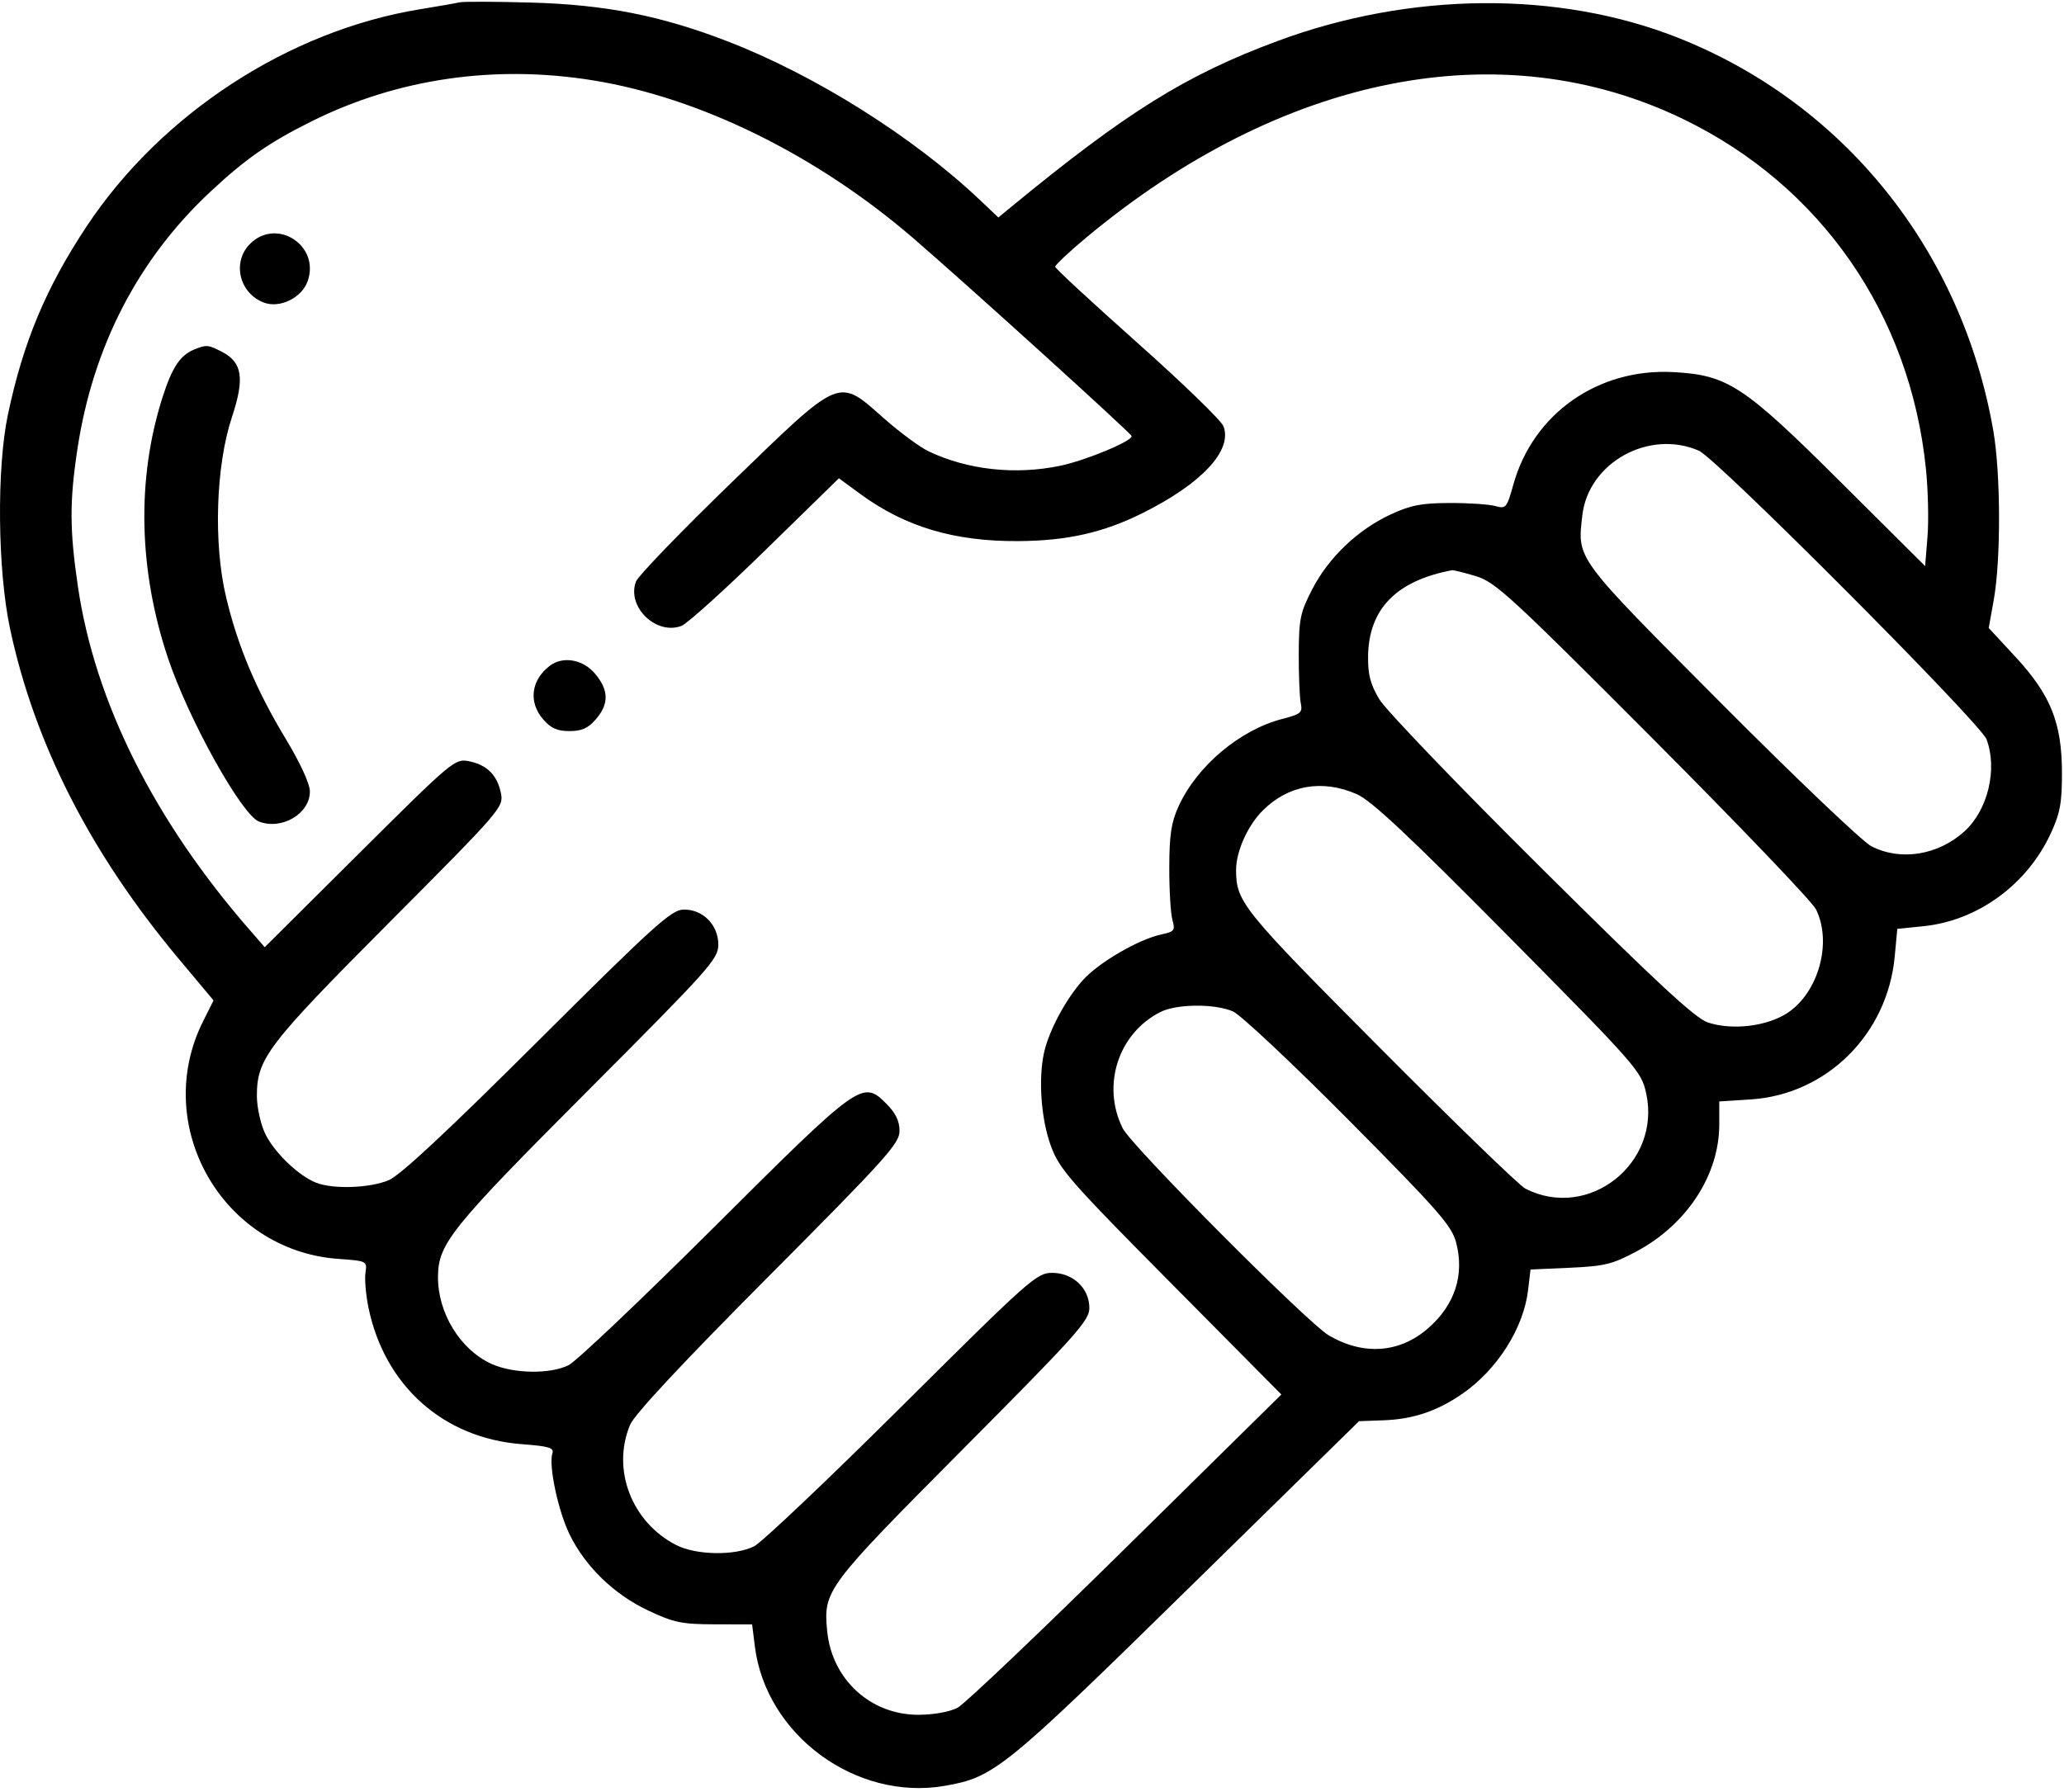
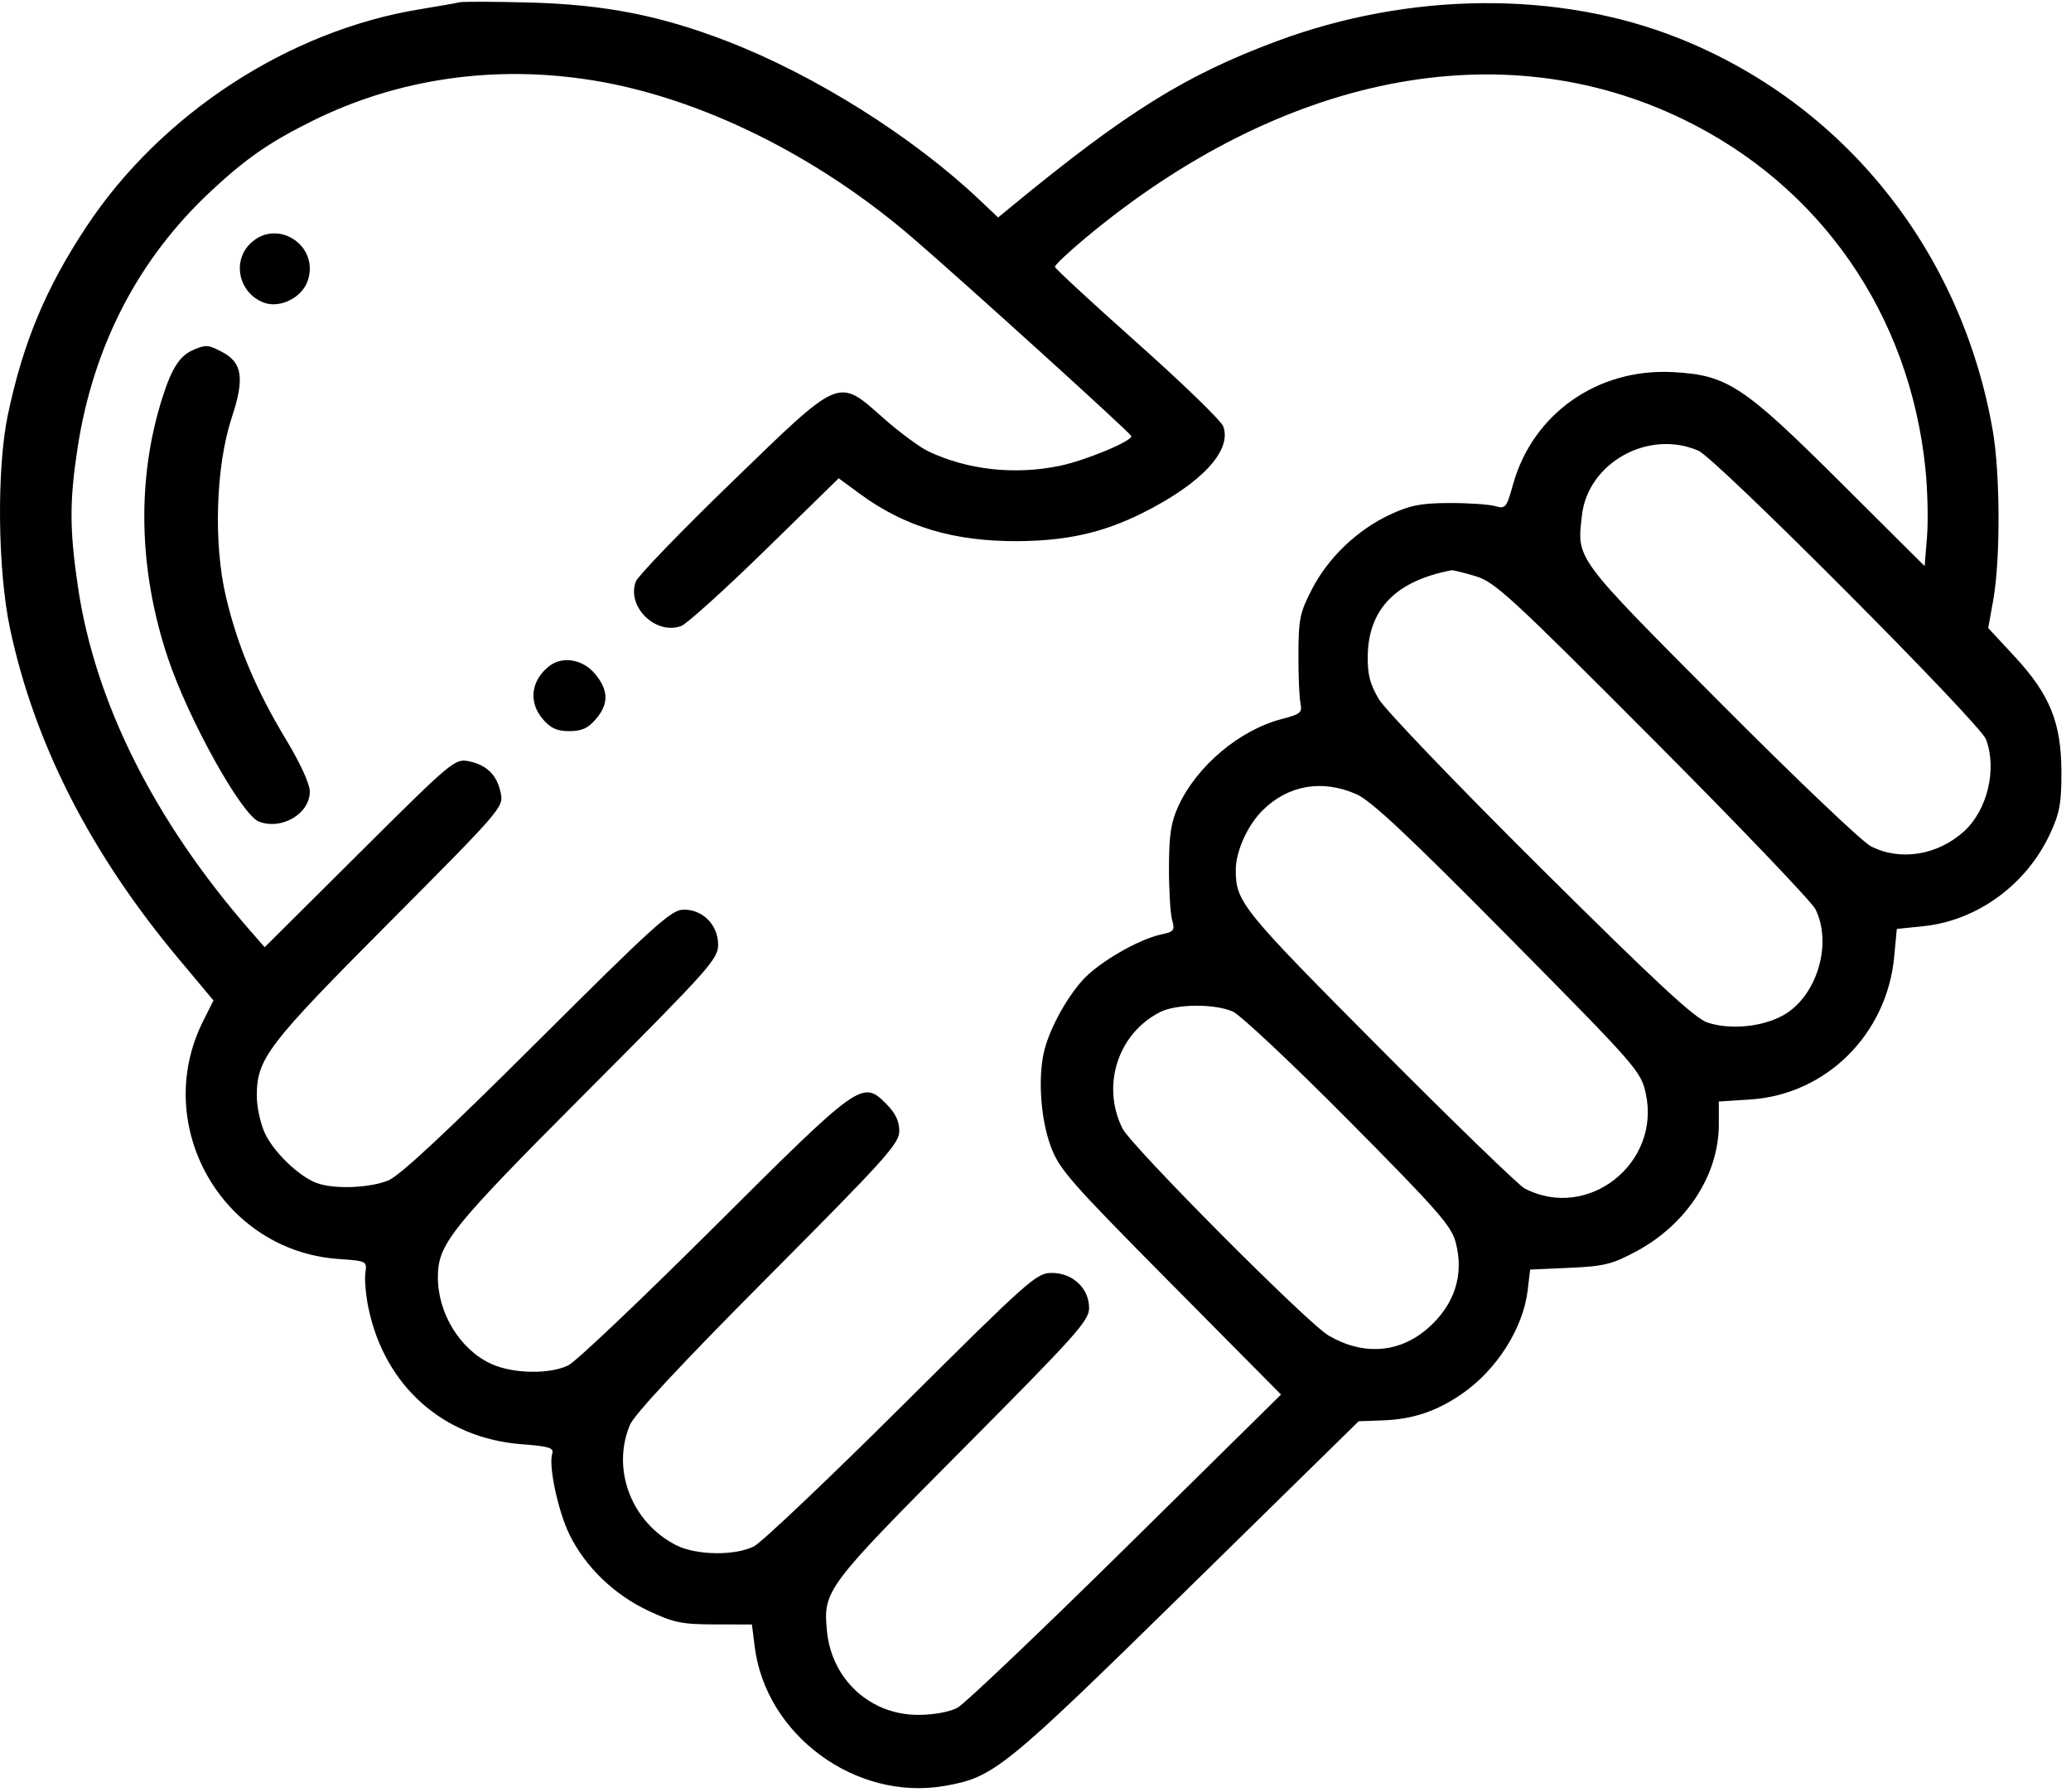
- <svg xmlns="http://www.w3.org/2000/svg" width="591" height="513" viewBox="0 0 591 513" fill="none">
-   <path fill-rule="evenodd" clip-rule="evenodd" d="M131.562 0.669C130.543 0.917 125.539 1.796 120.443 2.621C82.745 8.723 46.143 32.559 24.715 64.965C13.118 82.501 6.651 97.987 2.272 118.704C-0.99 134.137 -0.699 163.3 2.883 180.086C9.92 213.057 25.986 244.507 51.147 274.569L61.145 286.514L58.157 292.482C43.232 322.308 63.619 358.162 96.858 360.54C105.091 361.129 105.143 361.157 104.647 364.541C104.372 366.417 104.768 370.935 105.525 374.585C110.171 396.938 127.027 411.914 149.446 413.61C157.28 414.202 158.69 414.639 158.163 416.298C157.055 419.791 159.825 432.771 163.11 439.487C167.614 448.695 175.85 456.654 185.64 461.267C192.953 464.71 195.231 465.183 204.652 465.202L215.358 465.224L216.147 471.539C219.325 496.946 245.143 515.883 270.569 511.455C284.658 509 287.504 506.696 339.94 455.274L389.136 407.026L396.124 406.771C404.609 406.462 411.476 404.16 418.656 399.221C428.672 392.329 436.252 380.413 437.54 369.527L438.244 363.588L449.515 363.081C459.428 362.639 461.727 362.073 468.586 358.404C483.044 350.669 492.289 336.485 492.289 322.037V315.452L501.279 314.875C523.029 313.478 540.449 296.201 542.525 273.966L543.267 266.03L550.824 265.254C566.281 263.667 580.397 253.377 587.179 238.751C589.891 232.901 590.427 230.001 590.414 221.239C590.394 207.008 587.161 198.981 577.061 188.075L569.447 179.855L570.885 171.824C572.961 160.216 572.892 135.591 570.746 123.287C561.748 71.693 528.037 29.665 480.554 10.841C446.289 -2.74 403.798 -2.386 365.664 11.801C339.503 21.533 322.582 32.086 289.494 59.298L285.87 62.281L280.675 57.359C261.46 39.15 233.38 21.496 208.172 11.778C189.149 4.443 173.273 1.325 151.945 0.732C141.754 0.449 132.58 0.421 131.562 0.669ZM169.858 23.022C200.511 27.989 233.866 44.428 261.423 68.151C276.349 80.999 323.589 123.807 324.011 124.865C324.541 126.196 310.93 131.871 303.526 133.406C290.673 136.072 277.098 134.578 265.907 129.267C263.416 128.085 257.659 123.835 253.114 119.823C239.819 108.087 241.123 107.54 209.588 138.075C195.088 152.113 182.723 164.921 182.109 166.536C179.37 173.742 187.858 182.022 195.143 179.251C196.769 178.633 207.576 168.868 219.156 157.553L240.211 136.977L246.292 141.441C259.147 150.877 273.21 155.082 291.541 154.972C305.598 154.886 315.959 152.544 327.268 146.895C344.149 138.462 352.956 128.982 350.327 122.069C349.714 120.457 338.645 109.729 325.729 98.229C312.814 86.728 302.199 76.915 302.143 76.422C302.088 75.928 306.072 72.167 310.998 68.065C367.095 21.349 429.862 8.886 481.986 34.111C521.345 53.159 546.908 89.97 551.453 134.146C552.084 140.261 552.291 149.057 551.915 153.695L551.234 162.127L527.012 138.016C499.269 110.401 494.718 107.411 479.147 106.57C457.585 105.405 438.993 118.468 433.339 138.753C431.462 145.482 431.208 145.787 428.163 144.929C426.401 144.434 420.515 144.041 415.079 144.057C407.033 144.079 403.892 144.69 398.185 147.344C388.78 151.714 380.467 159.636 375.78 168.69C372.312 175.394 371.917 177.273 371.882 187.267C371.86 193.381 372.119 199.733 372.458 201.38C373.013 204.072 372.486 204.529 367.24 205.878C355.052 209.011 342.766 219.344 337.476 230.905C335.377 235.494 334.83 239.093 334.806 248.418C334.791 254.872 335.196 261.638 335.705 263.452C336.547 266.449 336.263 266.829 332.617 267.6C326.092 268.979 314.669 275.611 310.093 280.676C305.205 286.088 300.304 295.249 298.934 301.538C297.269 309.186 298.122 320.636 300.925 328.232C303.381 334.888 306.317 338.242 335.254 367.445L366.899 399.38L322.426 443.217C297.966 467.328 276.285 487.957 274.246 489.06C272.044 490.25 267.534 491.082 263.129 491.11C249.322 491.199 238.187 481.021 236.848 467.091C235.736 455.507 236.468 454.524 275.632 415.125C308.225 382.337 311.926 378.206 311.926 374.609C311.926 368.959 307.245 364.541 301.254 364.541C296.864 364.541 294.85 366.331 258.269 402.705C237.161 423.693 218.112 441.761 215.937 442.854C210.453 445.61 199.311 445.425 193.589 442.484C180.847 435.928 175.074 420.854 180.413 408.077C181.664 405.082 195.252 390.516 219.944 365.702C253.784 331.697 257.569 327.489 257.569 323.886C257.569 321.07 256.453 318.762 253.814 316.123C246.972 309.281 246.361 309.72 204.448 351.473C183.725 372.119 164.991 389.897 162.816 390.982C157.53 393.62 146.968 393.446 140.739 390.616C131.78 386.547 125.344 376.058 125.412 365.633C125.472 356.207 129.123 351.674 168.071 312.631C203.272 277.343 205.683 274.644 205.683 270.534C205.683 264.845 201.181 260.347 195.642 260.505C192.202 260.603 187.071 265.249 153.889 298.319C127.98 324.141 114.554 336.651 111.286 338.016C105.913 340.26 95.537 340.639 90.623 338.769C85.481 336.814 78.262 329.814 75.803 324.403C74.566 321.68 73.554 316.949 73.554 313.891C73.554 303.185 76.517 299.299 111.423 264.235C143.576 231.933 144.234 231.17 143.435 227.178C142.399 221.999 139.446 219.048 134.263 218.011C130.273 217.213 129.536 217.832 102.989 244.233L75.8 271.272L71.492 266.329C44.124 234.938 27.162 201.015 22.307 167.96C19.922 151.721 19.894 143.612 22.172 128.586C26.626 99.222 39.522 74.272 60.272 54.88C70.346 45.466 77.081 40.786 89.316 34.704C113.877 22.489 141.688 18.456 169.858 23.022ZM71.591 69.851C66.392 75.048 68.489 83.975 75.537 86.654C80.114 88.394 86.434 85.298 88.109 80.494C91.673 70.27 79.204 62.236 71.591 69.851ZM55.587 100.105C51.582 101.744 49.27 105.234 46.544 113.762C39.091 137.074 39.639 163.249 48.11 188.502C54.018 206.112 69.203 233.389 74.159 235.291C80.691 237.797 88.735 233.047 88.735 226.684C88.735 224.513 86.014 218.575 81.858 211.683C73.312 197.505 68.071 185.054 64.73 170.982C61.079 155.615 61.797 133.396 66.39 119.53C70.101 108.329 69.412 103.788 63.544 100.754C59.611 98.719 59.079 98.676 55.587 100.105ZM486.46 129.081C491.555 131.296 567.106 207.124 568.824 211.745C572.01 220.312 569.21 231.998 562.516 238.081C554.942 244.964 544.159 246.679 535.786 242.331C533.266 241.024 513.87 222.538 492.688 201.256C450.778 159.149 451.644 160.319 453.074 147.634C454.778 132.512 472.153 122.855 486.46 129.081ZM422.574 164.998C428.148 166.667 432.475 170.642 473.33 211.634C497.893 236.281 518.88 258.226 519.965 260.4C524.68 269.85 520.75 284.193 511.832 290.097C506.019 293.943 496.038 295.148 489.059 292.844C485.397 291.635 474.534 281.565 441.272 248.539C417.596 225.03 396.744 203.299 394.932 200.248C392.379 195.946 391.66 193.168 391.735 187.894C391.927 174.389 399.825 166.314 415.78 163.309C416.167 163.236 419.224 163.998 422.574 164.998ZM157.397 190.703C152.056 194.804 151.274 201.073 155.491 205.975C157.721 208.568 159.527 209.38 163.064 209.38C166.601 209.38 168.405 208.568 170.637 205.975C174.422 201.572 174.343 197.647 170.366 192.921C166.911 188.815 161.143 187.827 157.397 190.703ZM388.518 227.456C392.713 229.31 403.375 239.311 431.983 268.225C468.67 305.306 469.935 306.745 471.335 313.001C475.838 333.125 454.801 349.751 436.698 340.376C434.999 339.496 416.286 321.365 395.113 300.082C355.641 260.407 353.963 258.332 353.935 249.179C353.919 243.878 357.243 236.454 361.571 232.126C368.879 224.819 378.698 223.117 388.518 227.456ZM353.041 289.668C355.228 290.614 370.171 304.651 386.25 320.862C411.702 346.521 415.671 351.04 416.927 355.782C419.39 365.092 416.623 373.657 408.981 380.366C400.826 387.526 390.417 388.289 380.489 382.454C374.384 378.868 324.025 328.258 321.482 323.157C315.35 310.854 320.208 295.903 332.309 289.825C336.963 287.489 347.811 287.407 353.041 289.668Z" fill="black" />
+ <svg xmlns="http://www.w3.org/2000/svg" width="74" height="64" viewBox="0 0 74 64" fill="none">
+   <path fill-rule="evenodd" clip-rule="evenodd" d="M16.413 0.083C16.286 0.114 15.662 0.224 15.026 0.327C10.323 1.088 5.757 4.062 3.083 8.105C1.637 10.293 0.83 12.224 0.283 14.809C-0.123 16.734 -0.087 20.373 0.36 22.467C1.238 26.58 3.242 30.504 6.381 34.254L7.628 35.744L7.255 36.489C5.393 40.21 7.937 44.683 12.084 44.98C13.111 45.053 13.117 45.057 13.055 45.479C13.021 45.713 13.07 46.276 13.165 46.732C13.745 49.52 15.847 51.389 18.644 51.6C19.622 51.674 19.798 51.729 19.732 51.936C19.594 52.372 19.939 53.991 20.349 54.829C20.911 55.977 21.938 56.971 23.16 57.546C24.072 57.975 24.356 58.035 25.532 58.037L26.867 58.04L26.966 58.828C27.362 61.997 30.583 64.36 33.755 63.807C35.513 63.501 35.868 63.214 42.41 56.798L48.547 50.779L49.419 50.747C50.477 50.709 51.334 50.422 52.23 49.805C53.48 48.946 54.425 47.459 54.586 46.101L54.674 45.36L56.08 45.297C57.317 45.242 57.603 45.171 58.459 44.713C60.263 43.748 61.416 41.979 61.416 40.176V39.355L62.538 39.283C65.251 39.108 67.424 36.953 67.683 34.179L67.776 33.189L68.719 33.092C70.647 32.894 72.408 31.61 73.254 29.786C73.593 29.056 73.659 28.694 73.658 27.601C73.655 25.826 73.252 24.824 71.992 23.463L71.042 22.438L71.222 21.436C71.481 19.988 71.472 16.916 71.204 15.381C70.082 8.944 65.876 3.701 59.952 1.353C55.677 -0.342 50.376 -0.298 45.619 1.472C42.355 2.686 40.244 4.003 36.116 7.398L35.664 7.77L35.016 7.156C32.619 4.884 29.116 2.682 25.971 1.469C23.598 0.554 21.617 0.165 18.956 0.091C17.685 0.056 16.54 0.053 16.413 0.083ZM21.191 2.872C25.015 3.492 29.176 5.543 32.614 8.502C34.476 10.105 40.37 15.446 40.422 15.578C40.489 15.744 38.791 16.452 37.867 16.643C36.263 16.976 34.57 16.79 33.174 16.127C32.863 15.979 32.145 15.449 31.578 14.949C29.919 13.485 30.082 13.416 26.147 17.226C24.338 18.977 22.796 20.575 22.719 20.776C22.378 21.675 23.436 22.708 24.345 22.363C24.548 22.286 25.896 21.067 27.341 19.656L29.968 17.089L30.727 17.646C32.33 18.823 34.085 19.348 36.372 19.334C38.125 19.323 39.418 19.031 40.829 18.326C42.935 17.274 44.033 16.091 43.706 15.229C43.629 15.028 42.248 13.689 40.637 12.255C39.026 10.82 37.701 9.596 37.694 9.534C37.687 9.472 38.184 9.003 38.799 8.491C45.797 2.663 53.628 1.109 60.131 4.256C65.041 6.632 68.23 11.224 68.797 16.736C68.876 17.498 68.902 18.596 68.855 19.174L68.77 20.226L65.748 17.218C62.287 13.773 61.719 13.4 59.777 13.295C57.087 13.15 54.767 14.78 54.062 17.31C53.828 18.15 53.796 18.188 53.416 18.081C53.196 18.019 52.462 17.97 51.784 17.972C50.78 17.975 50.388 18.051 49.676 18.382C48.503 18.927 47.466 19.916 46.881 21.045C46.448 21.881 46.399 22.116 46.395 23.363C46.392 24.125 46.424 24.918 46.467 25.123C46.536 25.459 46.47 25.516 45.816 25.685C44.295 26.075 42.762 27.365 42.102 28.807C41.84 29.379 41.772 29.828 41.769 30.992C41.767 31.797 41.818 32.641 41.881 32.867C41.986 33.241 41.951 33.289 41.496 33.385C40.682 33.557 39.257 34.384 38.686 35.016C38.076 35.691 37.465 36.834 37.294 37.619C37.086 38.573 37.193 40.001 37.542 40.949C37.849 41.779 38.215 42.198 41.825 45.841L45.773 49.825L40.225 55.294C37.173 58.302 34.468 60.876 34.214 61.013C33.939 61.162 33.377 61.266 32.827 61.269C31.105 61.28 29.715 60.01 29.548 58.273C29.41 56.827 29.501 56.705 34.387 51.789C38.453 47.699 38.915 47.184 38.915 46.735C38.915 46.03 38.331 45.479 37.583 45.479C37.036 45.479 36.784 45.702 32.221 50.24C29.587 52.858 27.211 55.112 26.939 55.249C26.255 55.593 24.865 55.57 24.151 55.203C22.562 54.385 21.842 52.504 22.508 50.91C22.664 50.536 24.359 48.719 27.439 45.624C31.661 41.381 32.133 40.856 32.133 40.407C32.133 40.056 31.994 39.768 31.665 39.438C30.811 38.585 30.735 38.639 25.506 43.849C22.921 46.424 20.584 48.642 20.312 48.778C19.653 49.107 18.335 49.085 17.558 48.732C16.44 48.224 15.637 46.916 15.646 45.615C15.653 44.439 16.109 43.874 20.968 39.003C25.36 34.6 25.66 34.264 25.66 33.751C25.66 33.041 25.099 32.48 24.408 32.5C23.978 32.512 23.338 33.092 19.199 37.217C15.966 40.439 14.291 41.999 13.884 42.17C13.213 42.45 11.919 42.497 11.306 42.264C10.664 42.02 9.764 41.146 9.457 40.471C9.303 40.132 9.176 39.541 9.176 39.16C9.176 37.824 9.546 37.339 13.901 32.965C17.912 28.935 17.994 28.84 17.894 28.342C17.765 27.696 17.397 27.328 16.75 27.198C16.252 27.099 16.16 27.176 12.848 30.47L9.456 33.843L8.919 33.226C5.505 29.31 3.389 25.078 2.783 20.954C2.485 18.928 2.482 17.916 2.766 16.042C3.322 12.379 4.931 9.266 7.519 6.847C8.776 5.672 9.616 5.088 11.143 4.329C14.207 2.806 17.677 2.303 21.191 2.872ZM8.931 8.714C8.283 9.363 8.544 10.476 9.424 10.811C9.995 11.028 10.783 10.642 10.992 10.042C11.437 8.767 9.881 7.764 8.931 8.714ZM6.935 12.489C6.435 12.693 6.147 13.129 5.807 14.193C4.877 17.101 4.945 20.366 6.002 23.517C6.739 25.714 8.633 29.117 9.252 29.354C10.067 29.667 11.07 29.074 11.07 28.28C11.07 28.009 10.731 27.269 10.212 26.409C9.146 24.64 8.492 23.087 8.075 21.331C7.62 19.414 7.71 16.642 8.283 14.912C8.746 13.515 8.66 12.948 7.927 12.57C7.437 12.316 7.37 12.31 6.935 12.489ZM60.689 16.104C61.325 16.38 70.75 25.84 70.964 26.416C71.362 27.485 71.013 28.943 70.177 29.702C69.233 30.561 67.887 30.775 66.843 30.232C66.528 30.069 64.109 27.763 61.466 25.108C56.237 19.855 56.346 20.001 56.524 18.418C56.736 16.532 58.904 15.327 60.689 16.104ZM52.719 20.584C53.414 20.793 53.954 21.289 59.051 26.403C62.115 29.478 64.734 32.215 64.869 32.486C65.457 33.666 64.967 35.455 63.854 36.191C63.129 36.671 61.884 36.822 61.013 36.534C60.556 36.383 59.201 35.127 55.051 31.007C52.098 28.074 49.496 25.363 49.27 24.982C48.952 24.445 48.862 24.099 48.871 23.441C48.895 21.756 49.881 20.749 51.871 20.374C51.919 20.365 52.301 20.46 52.719 20.584ZM19.636 23.791C18.97 24.303 18.872 25.085 19.398 25.697C19.677 26.02 19.902 26.122 20.343 26.122C20.785 26.122 21.01 26.02 21.288 25.697C21.76 25.147 21.75 24.658 21.254 24.068C20.823 23.556 20.104 23.433 19.636 23.791ZM48.47 28.377C48.993 28.608 50.324 29.856 53.893 33.463C58.47 38.089 58.627 38.268 58.802 39.049C59.364 41.559 56.739 43.634 54.481 42.464C54.269 42.354 51.934 40.092 49.293 37.437C44.368 32.487 44.159 32.229 44.156 31.087C44.154 30.425 44.568 29.499 45.108 28.959C46.02 28.048 47.245 27.835 48.47 28.377ZM44.044 36.138C44.317 36.256 46.181 38.007 48.187 40.03C51.362 43.231 51.858 43.794 52.014 44.386C52.322 45.547 51.976 46.616 51.023 47.453C50.006 48.346 48.707 48.441 47.468 47.714C46.707 47.266 40.424 40.952 40.107 40.316C39.342 38.781 39.948 36.916 41.458 36.157C42.038 35.866 43.392 35.856 44.044 36.138Z" fill="black" />
</svg>
